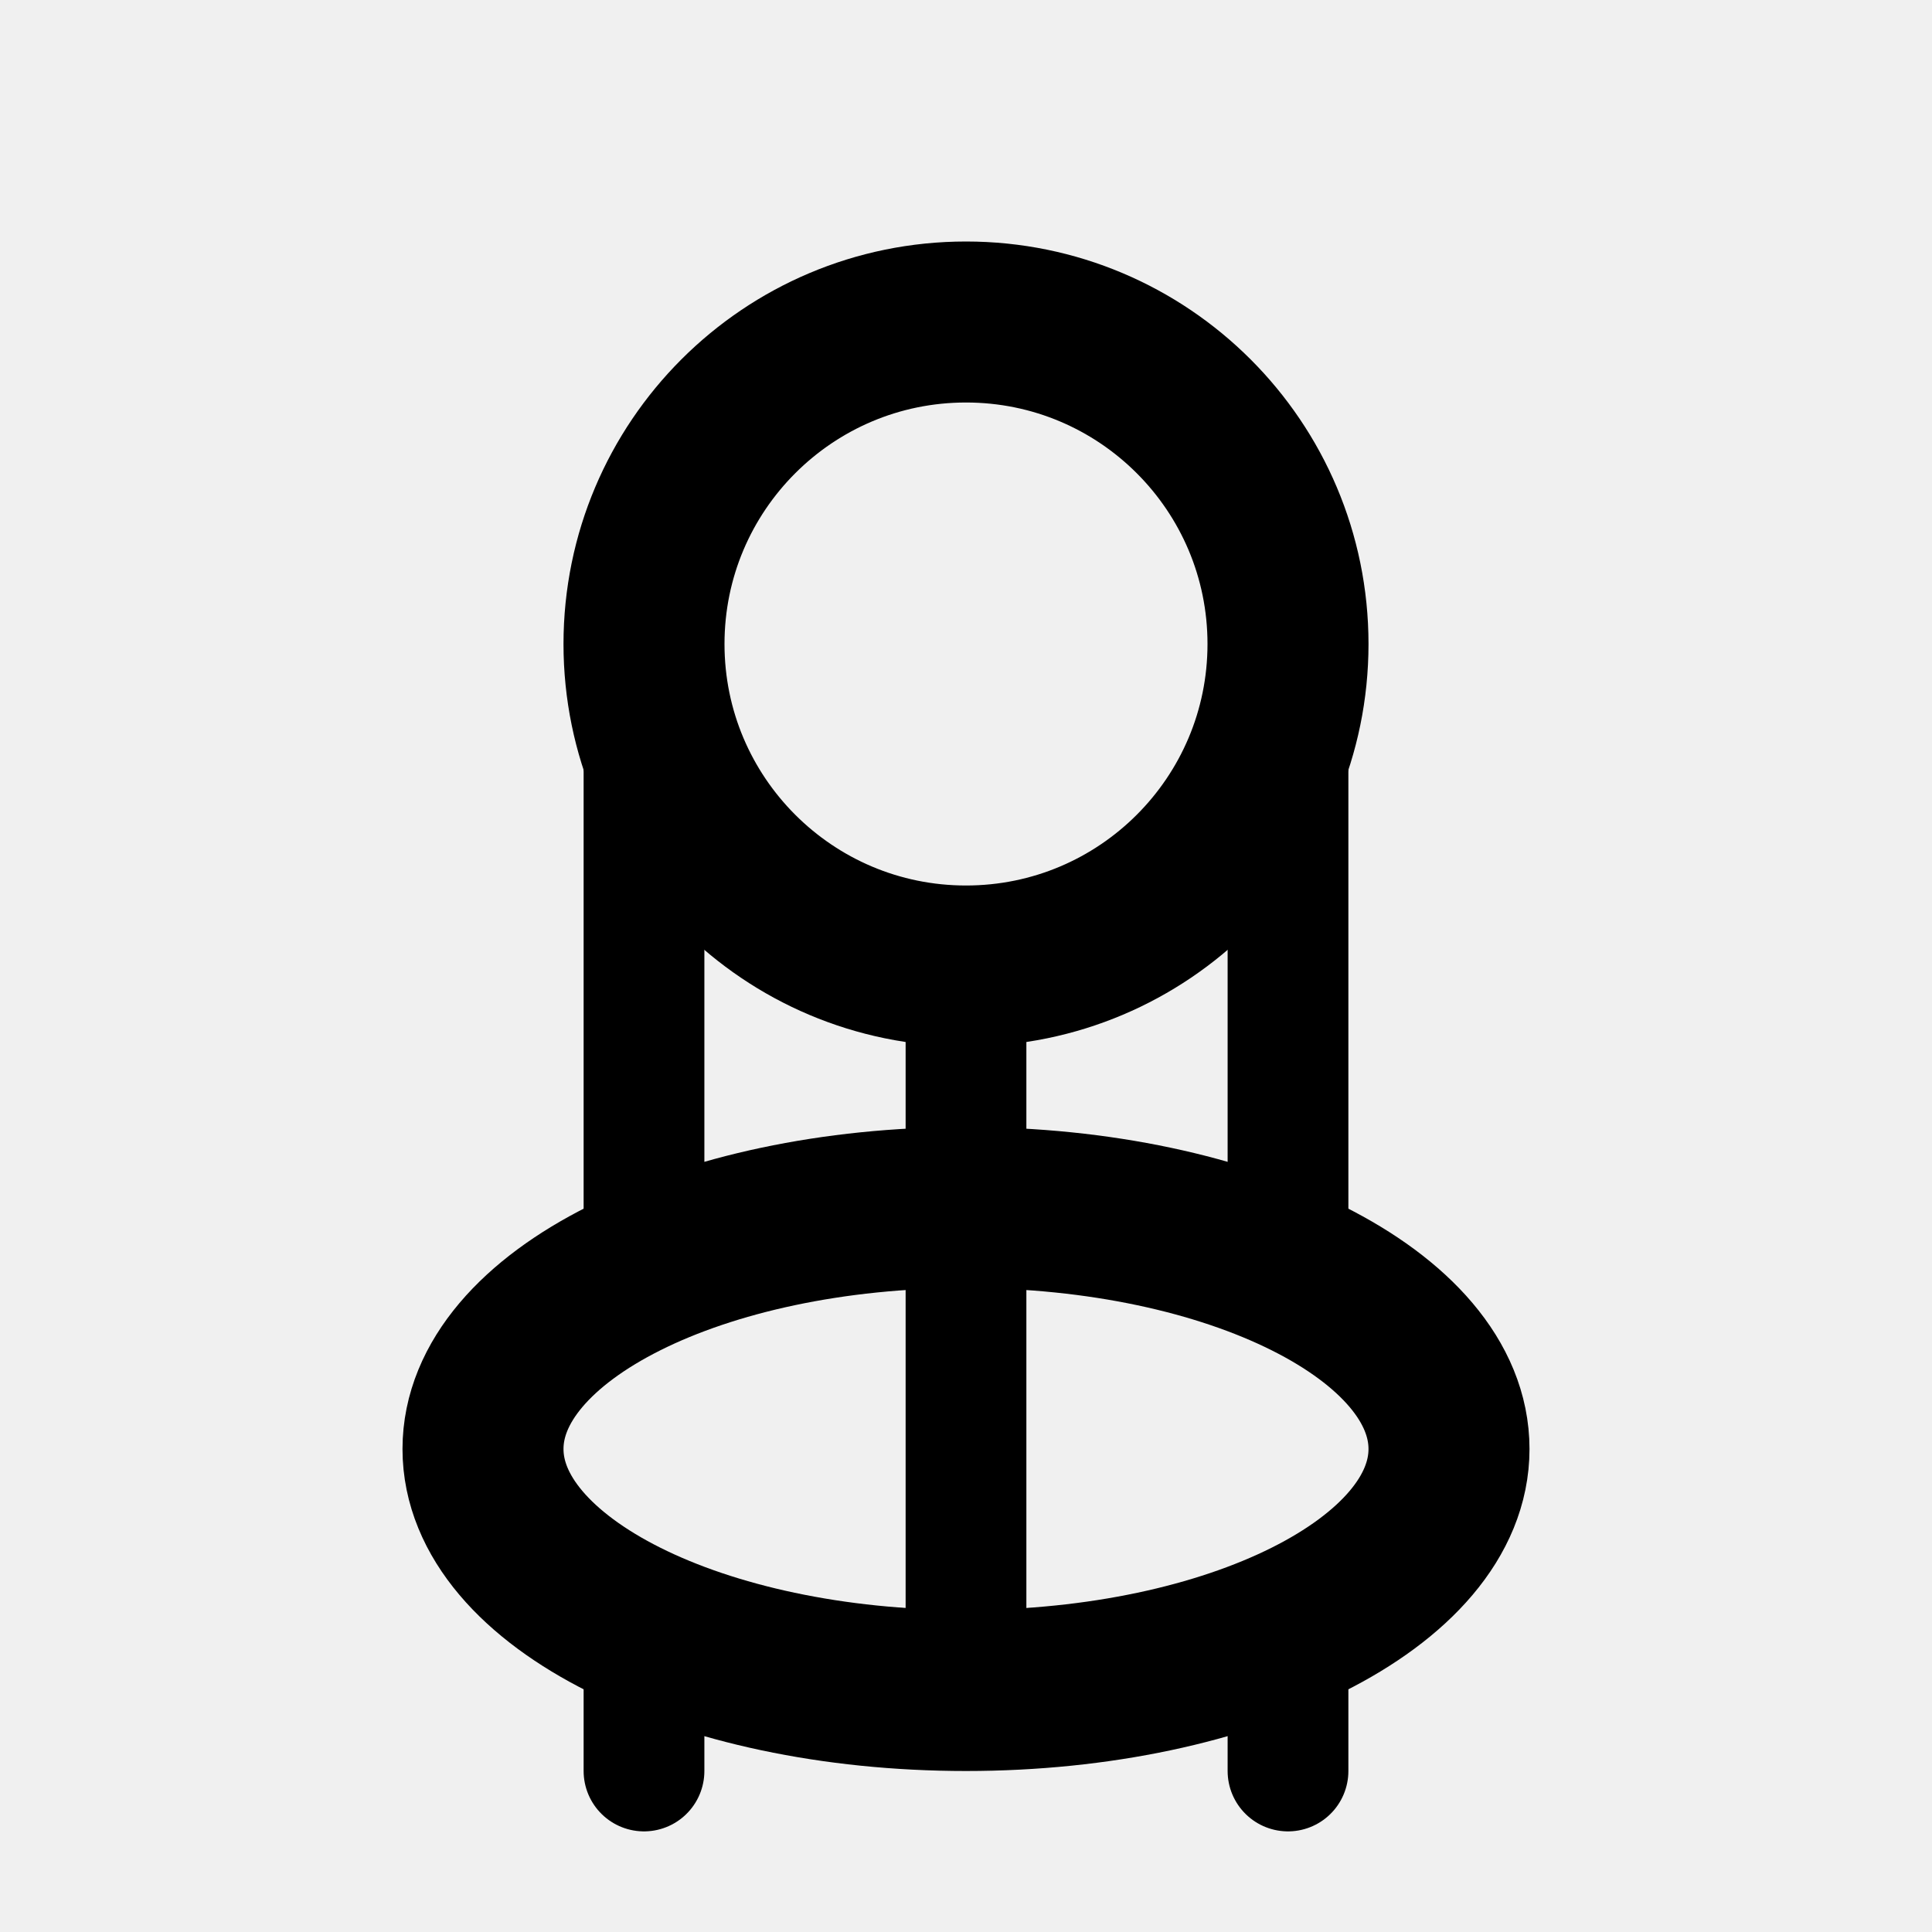
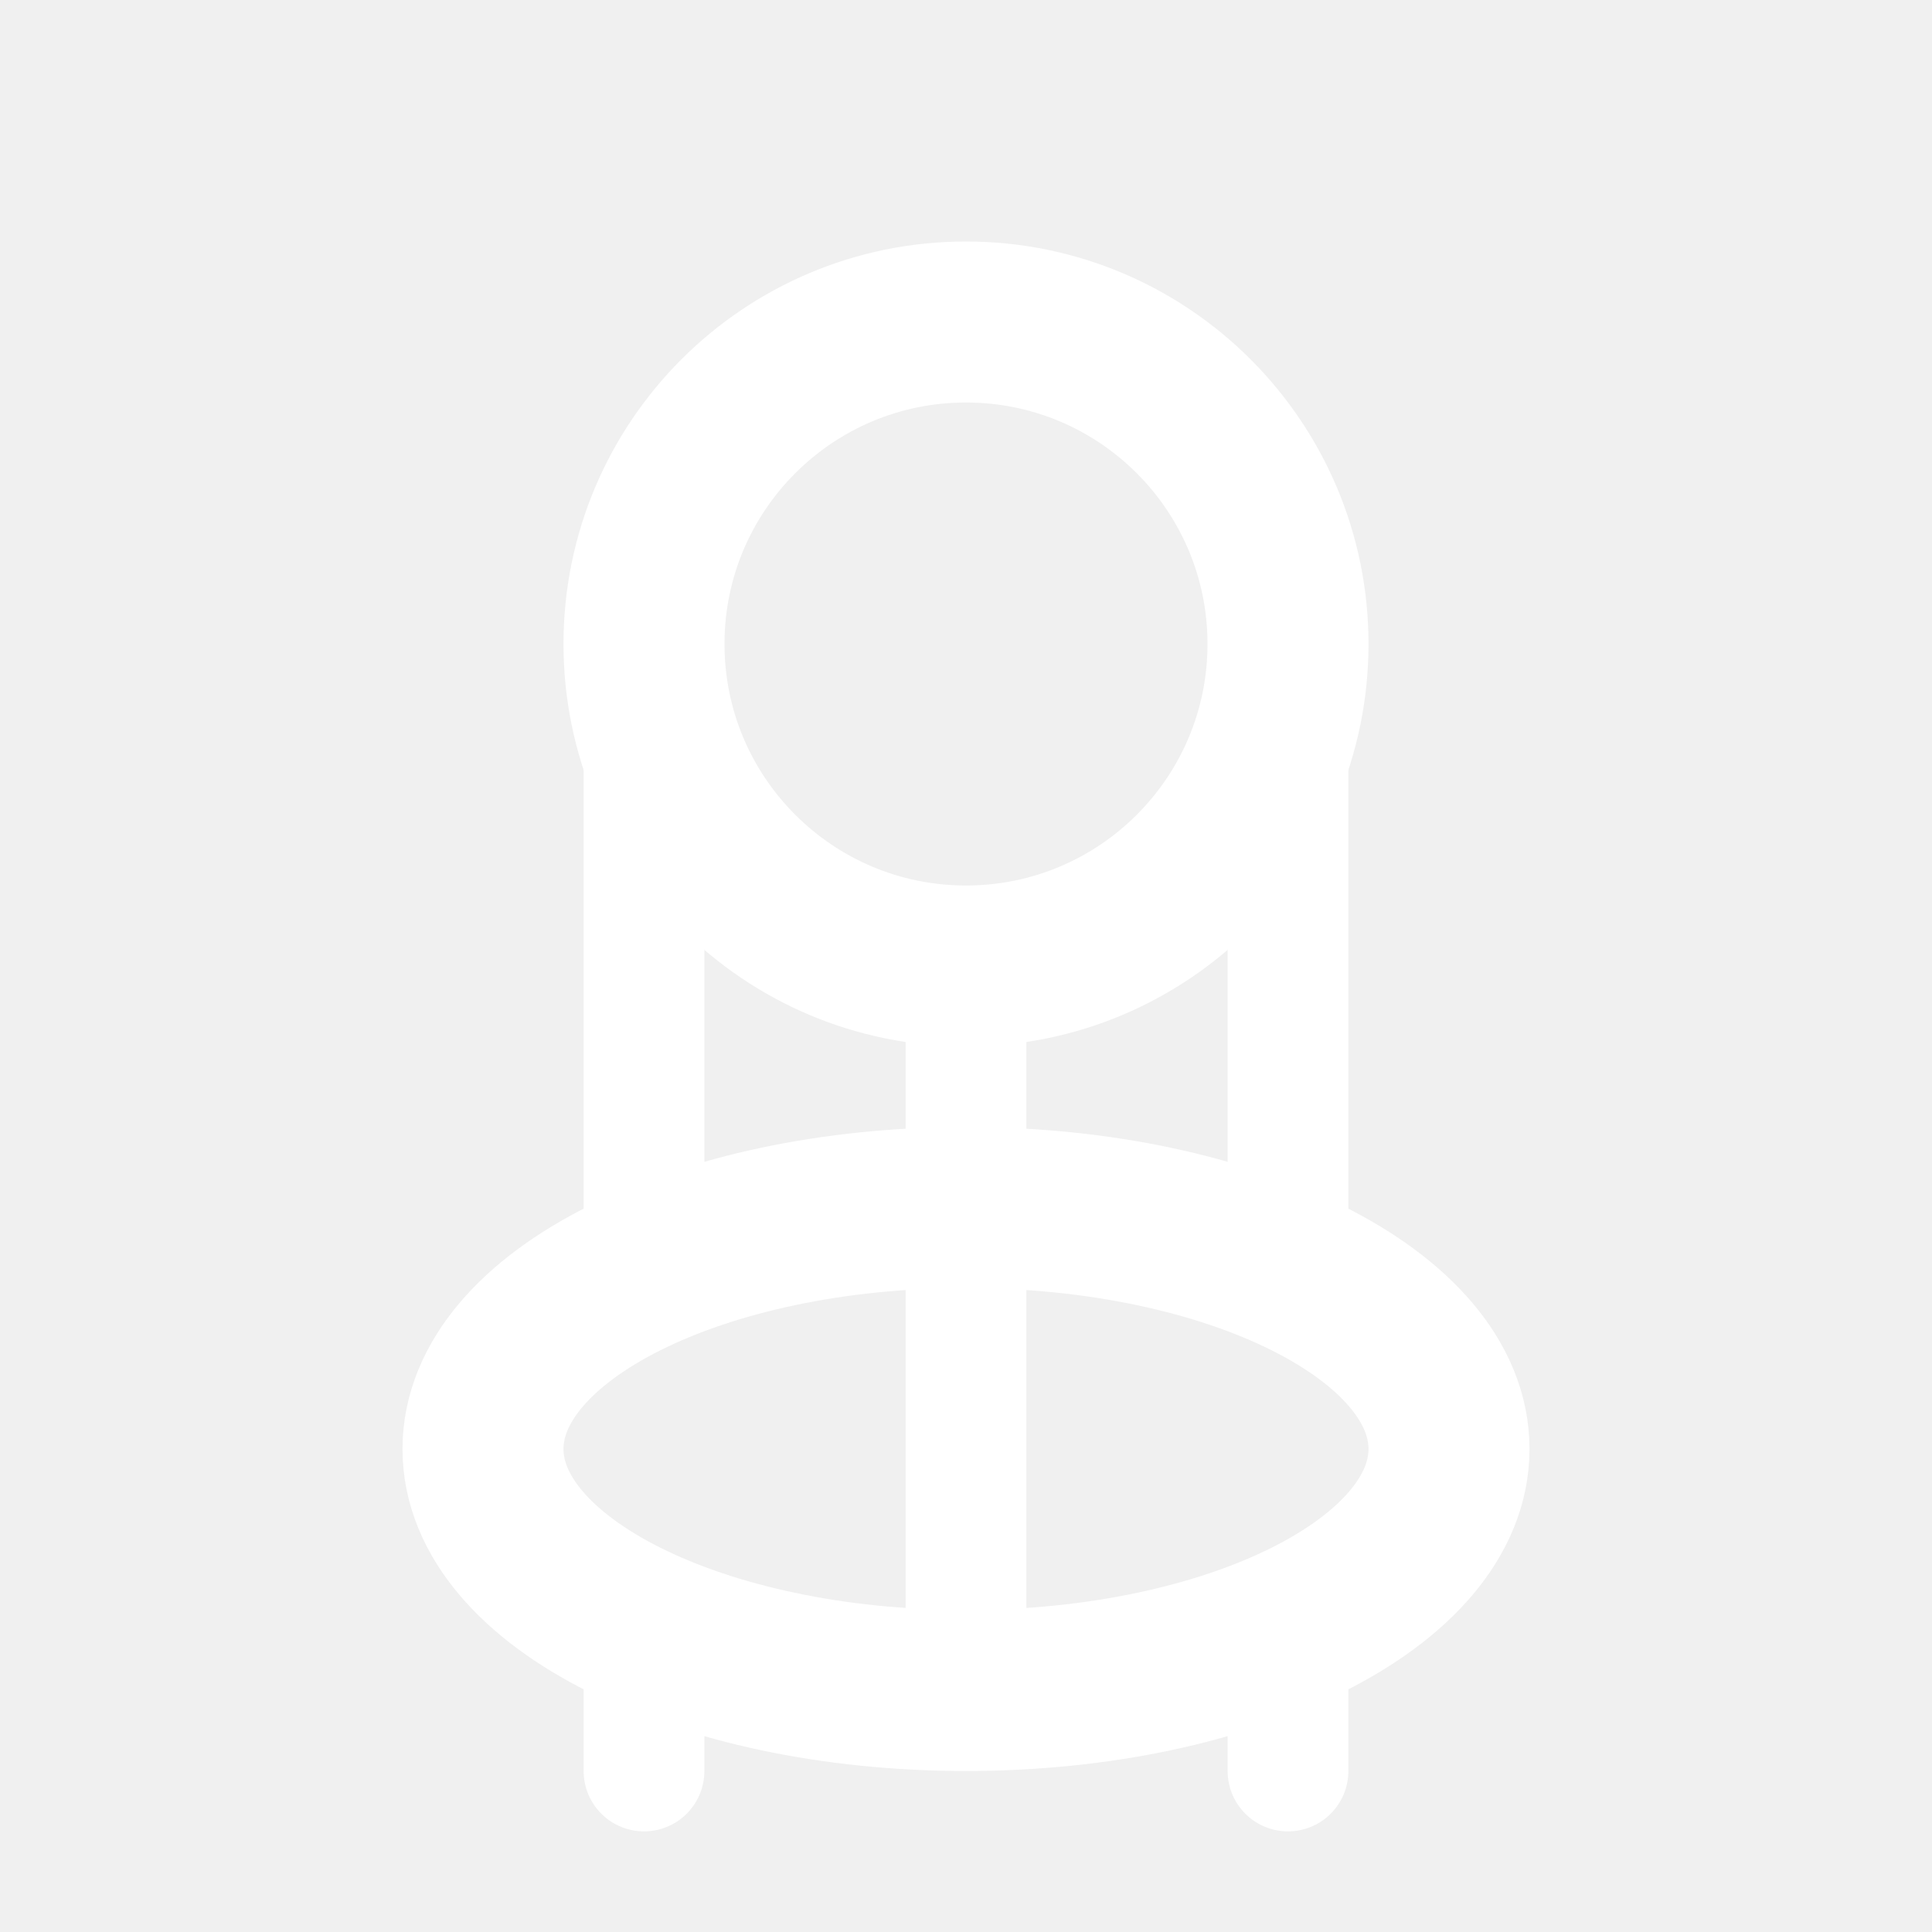
- <svg xmlns="http://www.w3.org/2000/svg" viewBox="0 0 24 24" fill="none" stroke="black" stroke-width="2" stroke-linecap="round" stroke-linejoin="round">
+ <svg xmlns="http://www.w3.org/2000/svg" viewBox="0 0 24 24" fill="none" stroke="white" stroke-width="2" stroke-linecap="round" stroke-linejoin="round">
  <circle cx="12" cy="8" r="4" />
  <path d="M8 8v8M16 8v8M12 12v8" stroke-width="1.5" />
  <ellipse cx="12" cy="18" rx="6" ry="3" />
  <path d="M8 20v2M16 20v2" stroke-width="1.5" />
</svg>
